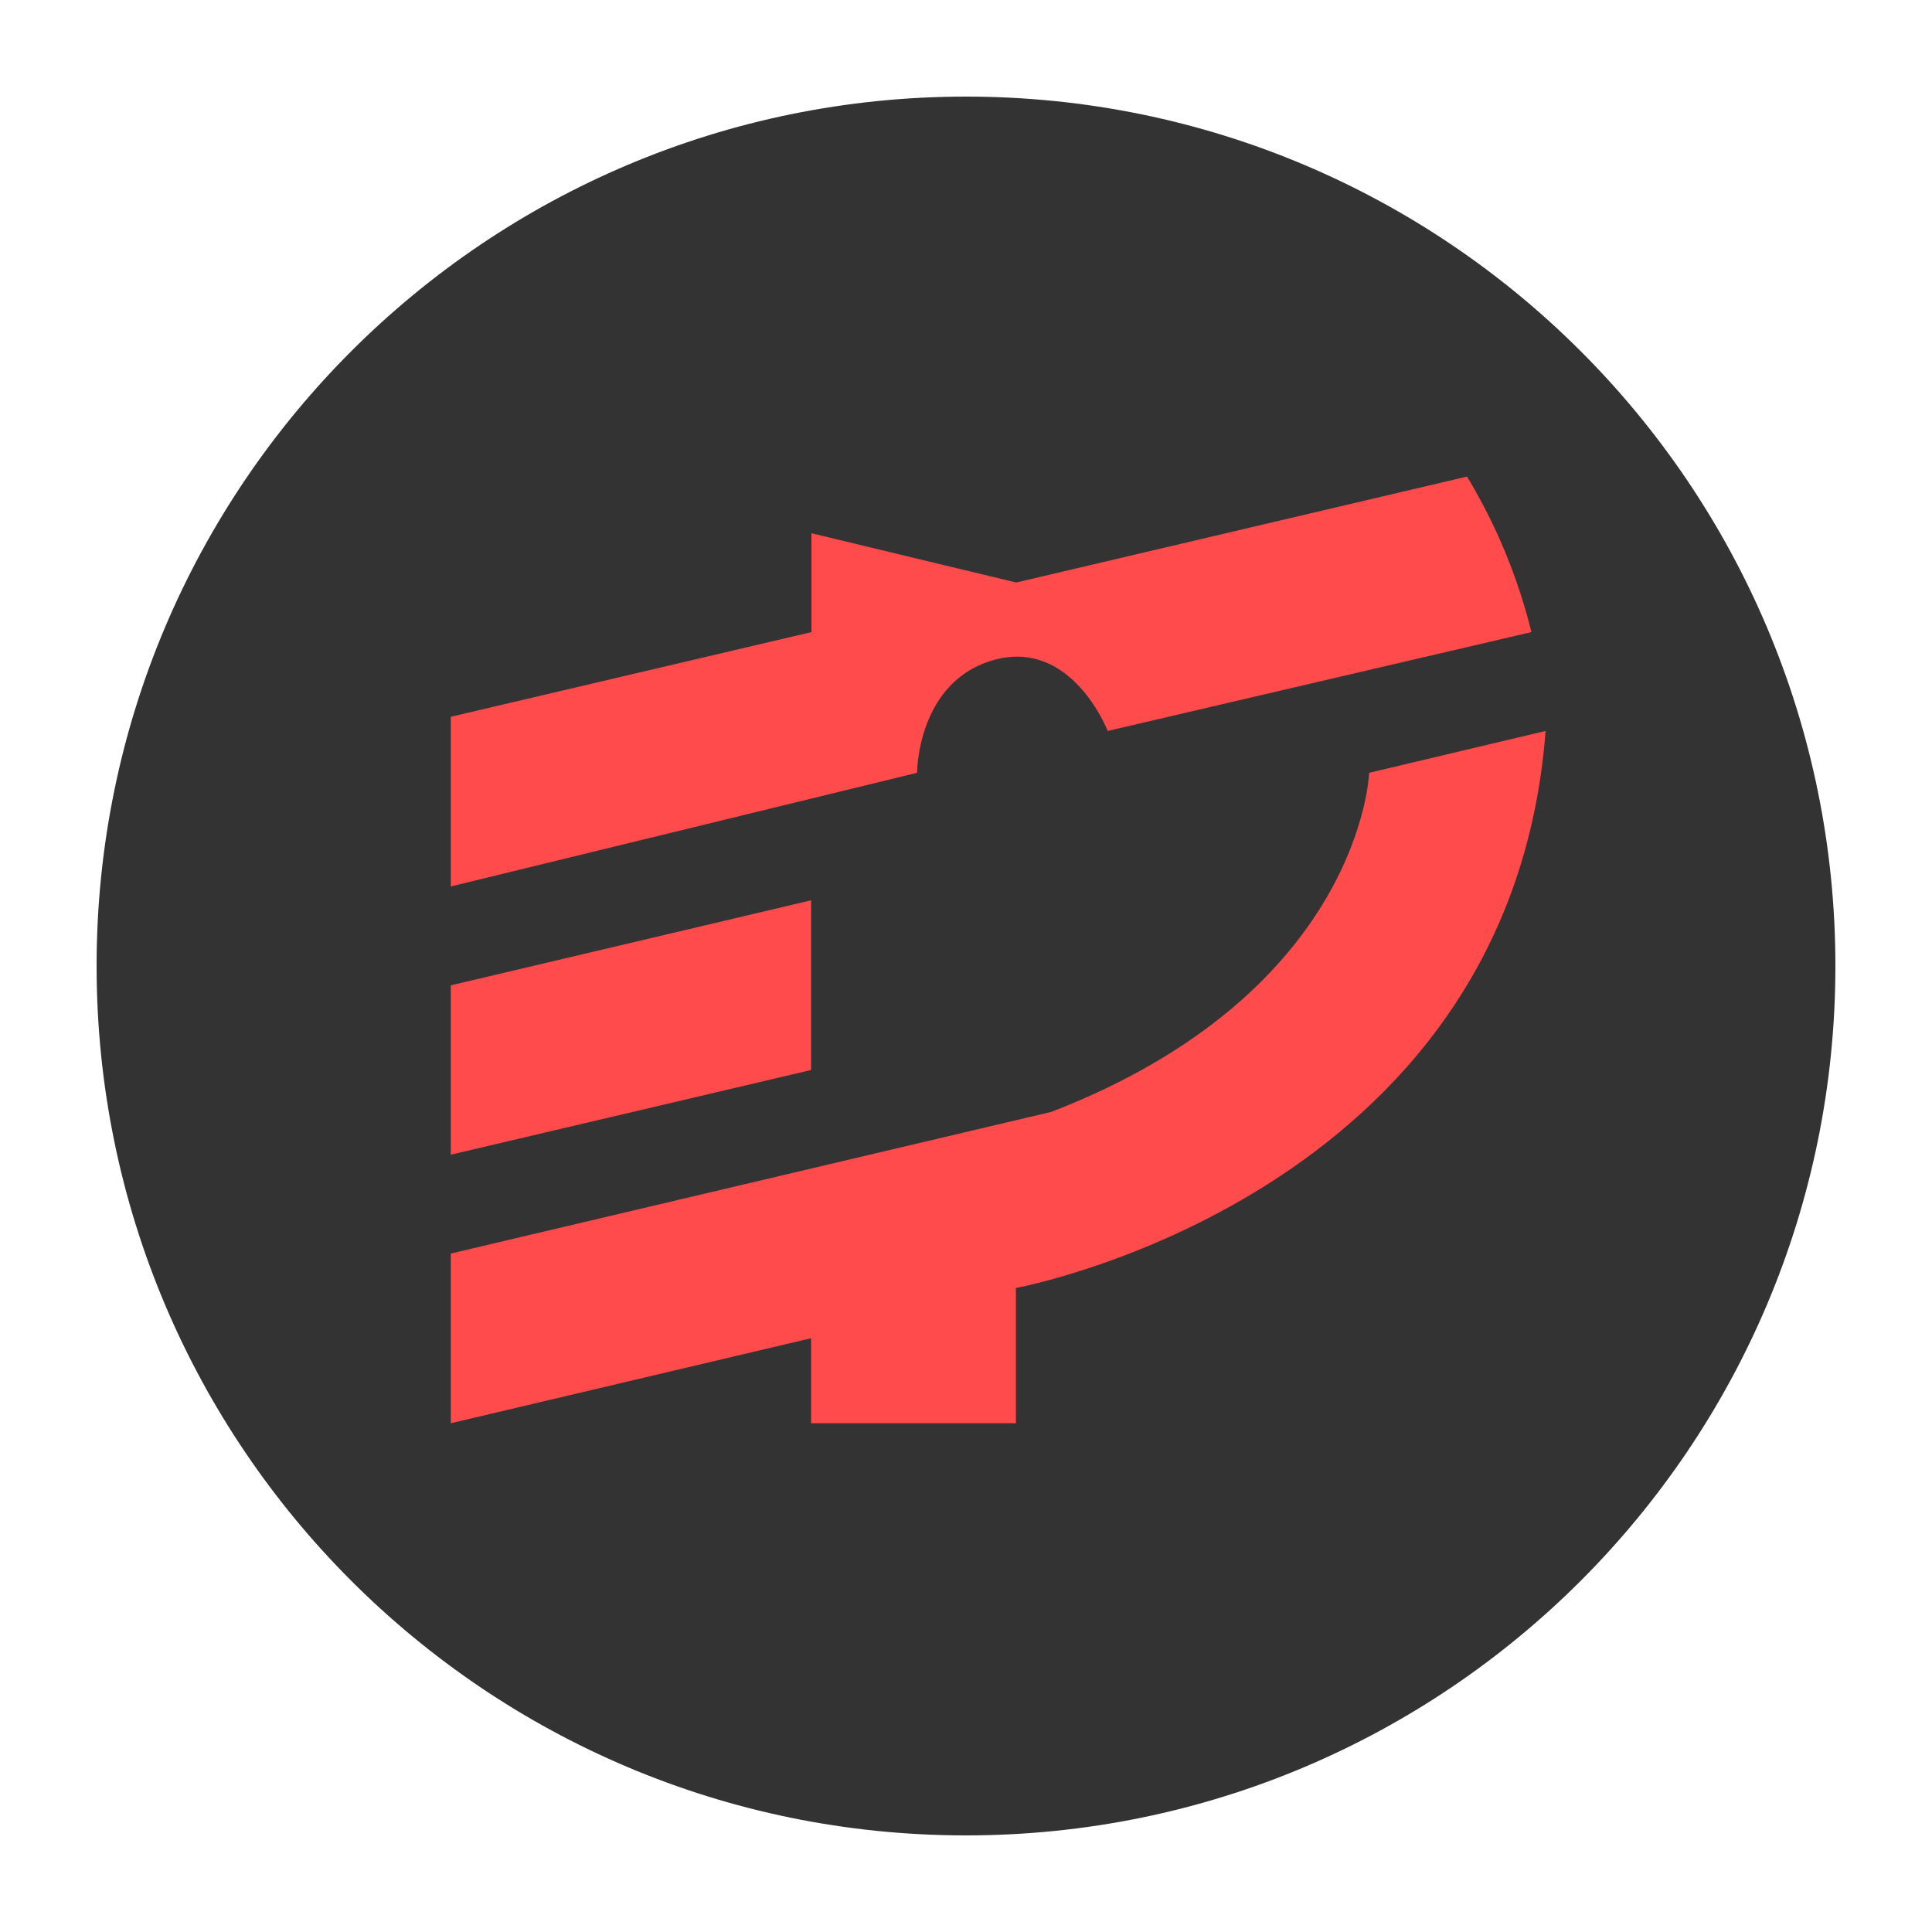
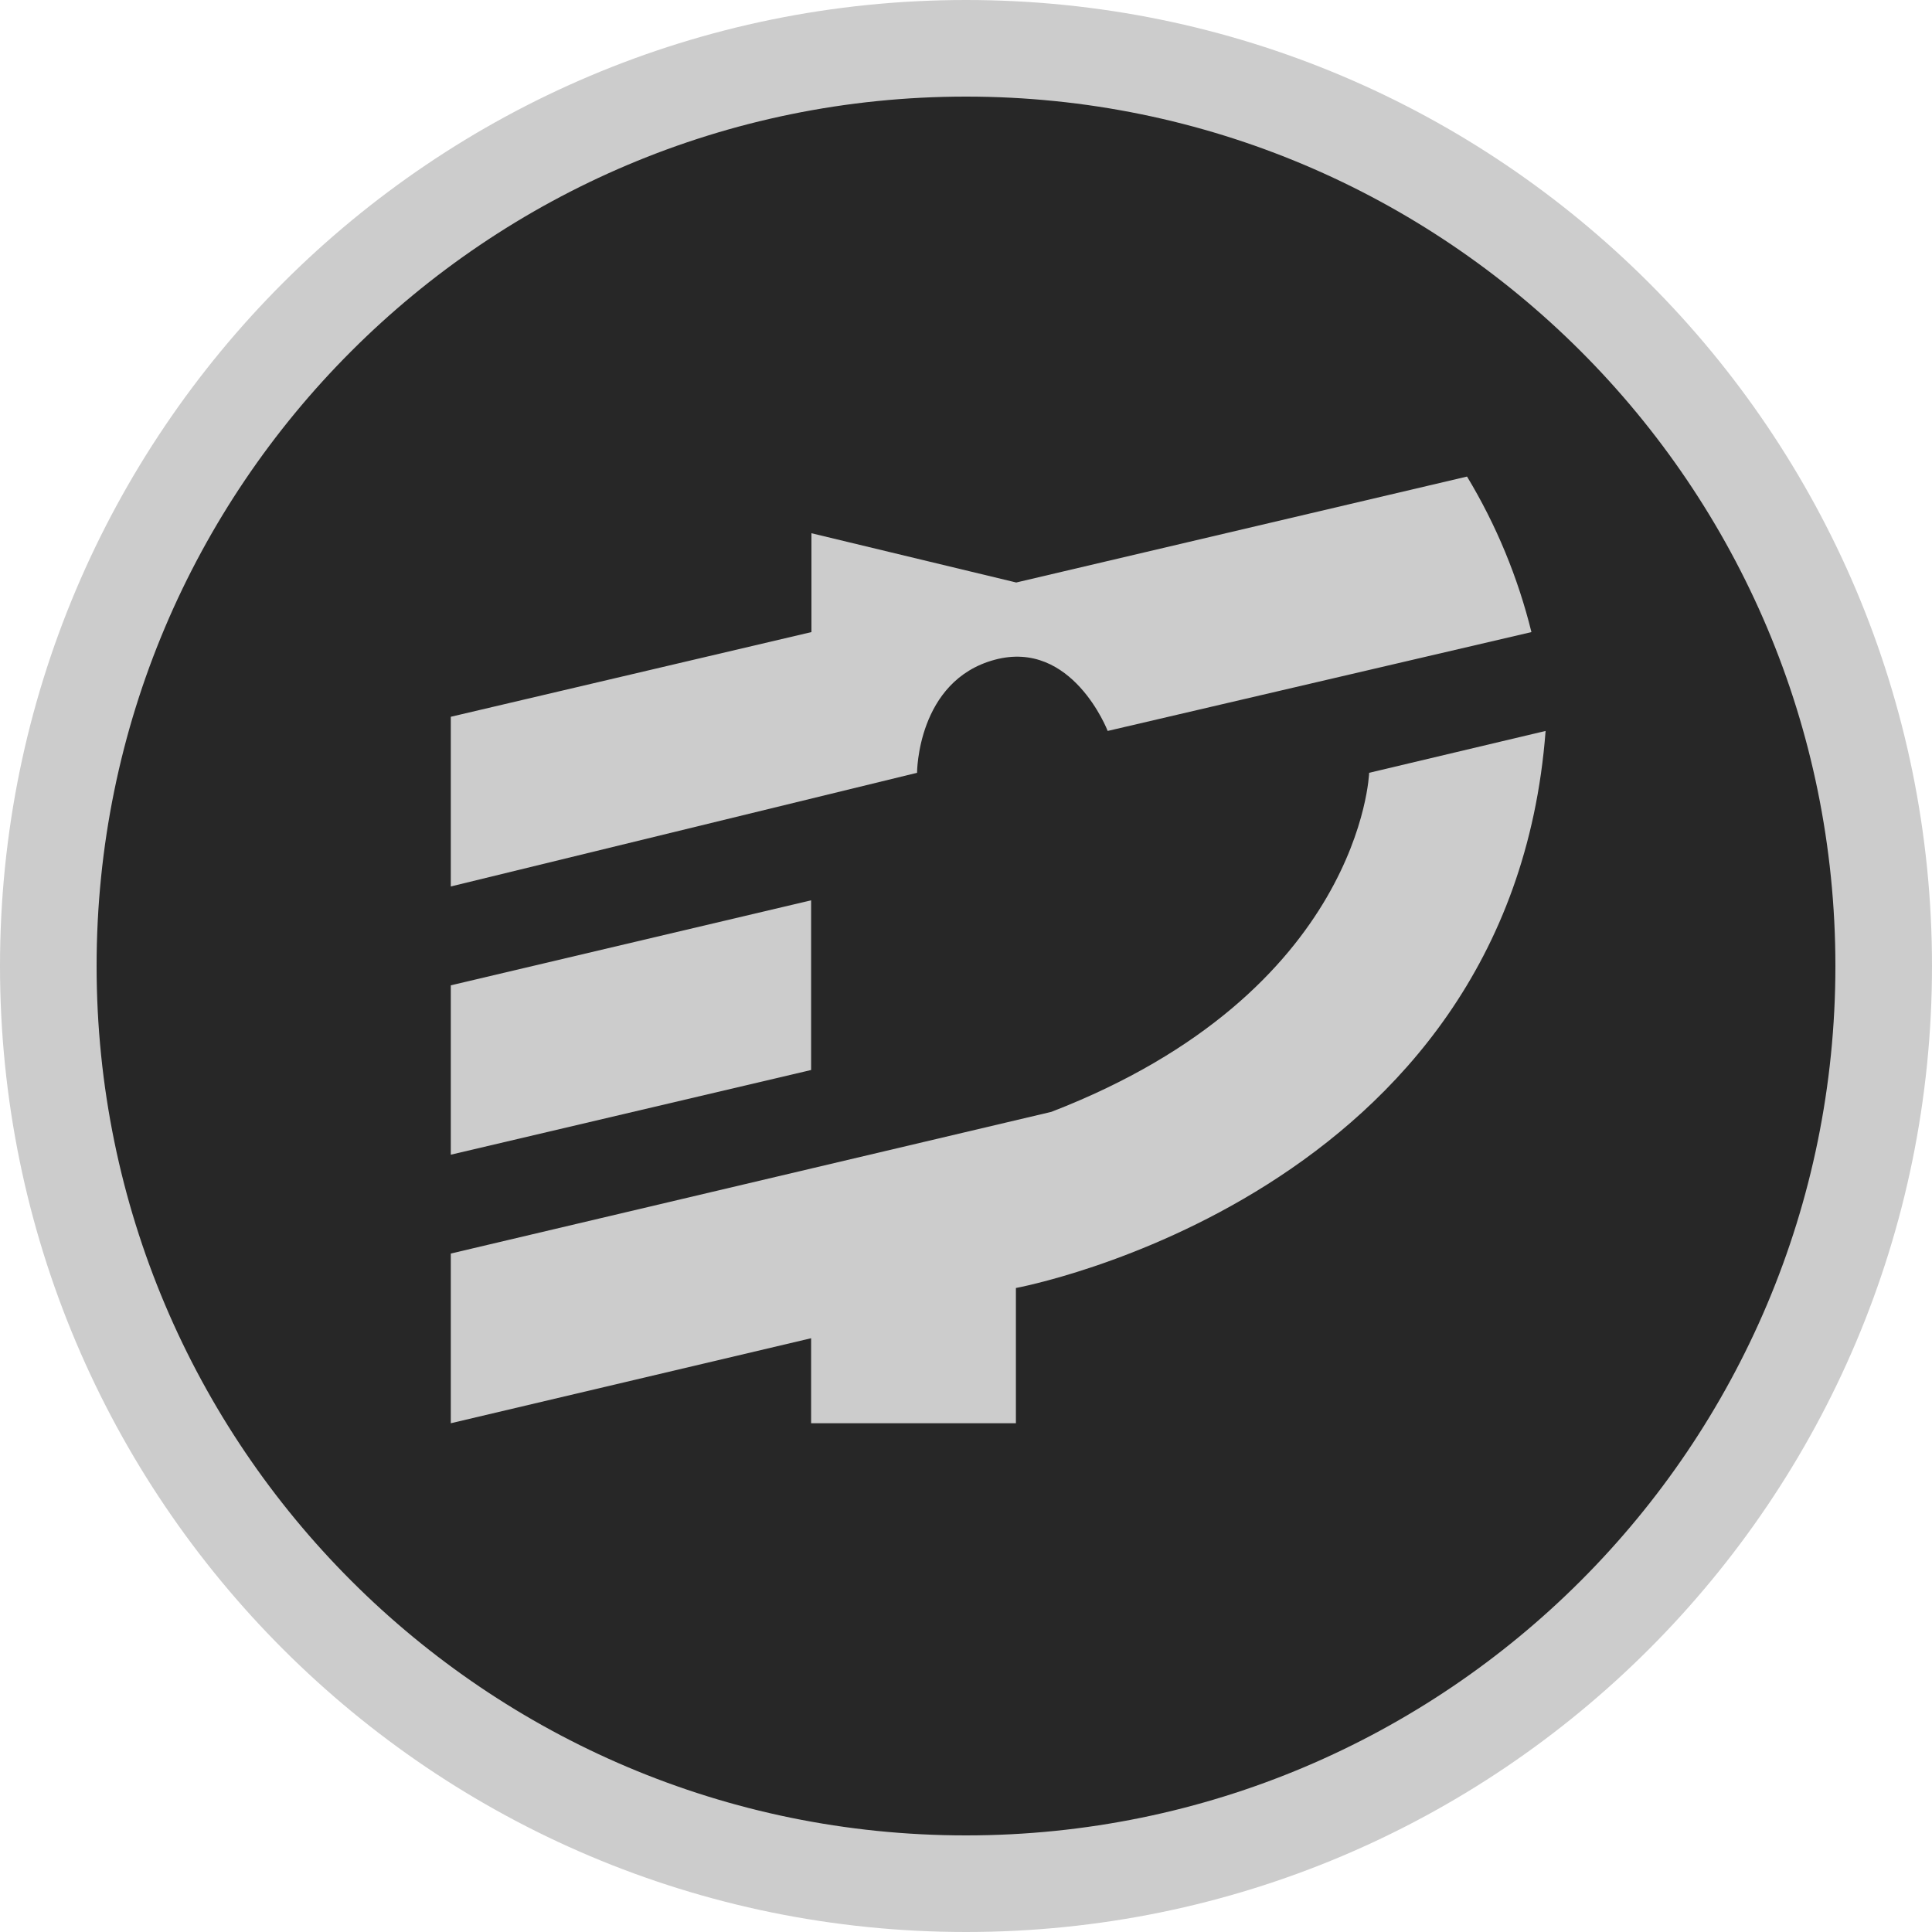
- <svg xmlns="http://www.w3.org/2000/svg" style="isolation:isolate" viewBox="0 0 60 60" width="60pt" height="60pt">
-   <defs>
+ <svg xmlns="http://www.w3.org/2000/svg" style="isolation:isolate" viewBox="0 0 60 60" width="60pt" height="60pt" version="1.1" id="svg21">
+   <defs id="defs5">
    <clipPath id="_clipPath_2bC4Uq3gm5P7DGDnEBh1sGquzJ0qJ7Dr">
-       <rect width="60" height="60" />
+       <rect width="60" height="60" id="rect2" />
    </clipPath>
  </defs>
-   <g clip-path="url(#_clipPath_2bC4Uq3gm5P7DGDnEBh1sGquzJ0qJ7Dr)">
-     <g>
-       <circle vector-effect="non-scaling-stroke" cx="30" cy="30" r="28.5" fill="rgb(51,51,51)" />
-       <path d=" M 30 3 C 44.912 3 57 15.088 57 30 C 57 44.912 44.912 57 30 57 C 15.088 57 3 44.912 3 30 C 3 15.088 15.088 3 30 3 Z  M 30 0 C 13.431 0 0 13.431 0 30 C 0 46.569 13.431 60 30 60 C 46.569 60 60 46.569 60 30 C 60 13.431 46.569 0 30 0 Z " fill="rgb(255,255,255)" />
-       <path d=" M 14 22.26 L 14 27.53 L 28.48 24 C 28.48 24 28.48 21.14 30.89 20.49 C 33.3 19.84 34.4 22.7 34.4 22.7 L 47.56 19.63 C 47.14 17.929 46.466 16.3 45.56 14.8 L 31.56 18.09 L 25.2 16.56 L 25.2 19.63 L 14 22.26 Z " fill="rgb(255,75,75)" />
-       <path d=" M 14 30.6 L 14 35.86 L 25.19 33.23 L 25.19 27.96 L 14 30.6 L 14 30.6 Z " fill="rgb(255,75,75)" />
-       <path d=" M 14 38.93 L 14 44.2 L 25.19 41.56 L 25.19 44.2 L 31.55 44.2 L 31.55 40 C 31.55 40 46.9 37.18 48 22.7 L 42.52 24 C 42.52 24 42.3 30.8 32.65 34.53 L 14 38.93 Z " fill="rgb(255,75,75)" />
+   <g clip-path="url(#_clipPath_2bC4Uq3gm5P7DGDnEBh1sGquzJ0qJ7Dr)" id="g19">
+     <g id="g17">
+       <circle vector-effect="non-scaling-stroke" cx="30" cy="30" r="28.5" fill="rgb(51,51,51)" id="circle7" style="fill:#272727;fill-opacity:1" />
+       <path d=" M 30 3 C 44.912 3 57 15.088 57 30 C 57 44.912 44.912 57 30 57 C 15.088 57 3 44.912 3 30 C 3 15.088 15.088 3 30 3 Z  M 30 0 C 13.431 0 0 13.431 0 30 C 0 46.569 13.431 60 30 60 C 46.569 60 60 46.569 60 30 C 60 13.431 46.569 0 30 0 Z " fill="rgb(255,255,255)" id="path9" style="fill:#cccccc;fill-opacity:1" />
+       <path d=" M 14 22.26 L 14 27.53 L 28.48 24 C 28.48 24 28.48 21.14 30.89 20.49 C 33.3 19.84 34.4 22.7 34.4 22.7 L 47.56 19.63 C 47.14 17.929 46.466 16.3 45.56 14.8 L 31.56 18.09 L 25.2 16.56 L 25.2 19.63 L 14 22.26 Z " fill="rgb(255,75,75)" id="path11" style="fill:#cccccc;fill-opacity:1" />
+       <path d=" M 14 30.6 L 14 35.86 L 25.19 33.23 L 25.19 27.96 L 14 30.6 L 14 30.6 Z " fill="rgb(255,75,75)" id="path13" style="fill:#cccccc;fill-opacity:1" />
+       <path d=" M 14 38.93 L 14 44.2 L 25.19 41.56 L 25.19 44.2 L 31.55 44.2 L 31.55 40 C 31.55 40 46.9 37.18 48 22.7 L 42.52 24 C 42.52 24 42.3 30.8 32.65 34.53 L 14 38.93 Z " fill="rgb(255,75,75)" id="path15" style="fill:#cccccc;fill-opacity:1" />
    </g>
  </g>
</svg>
